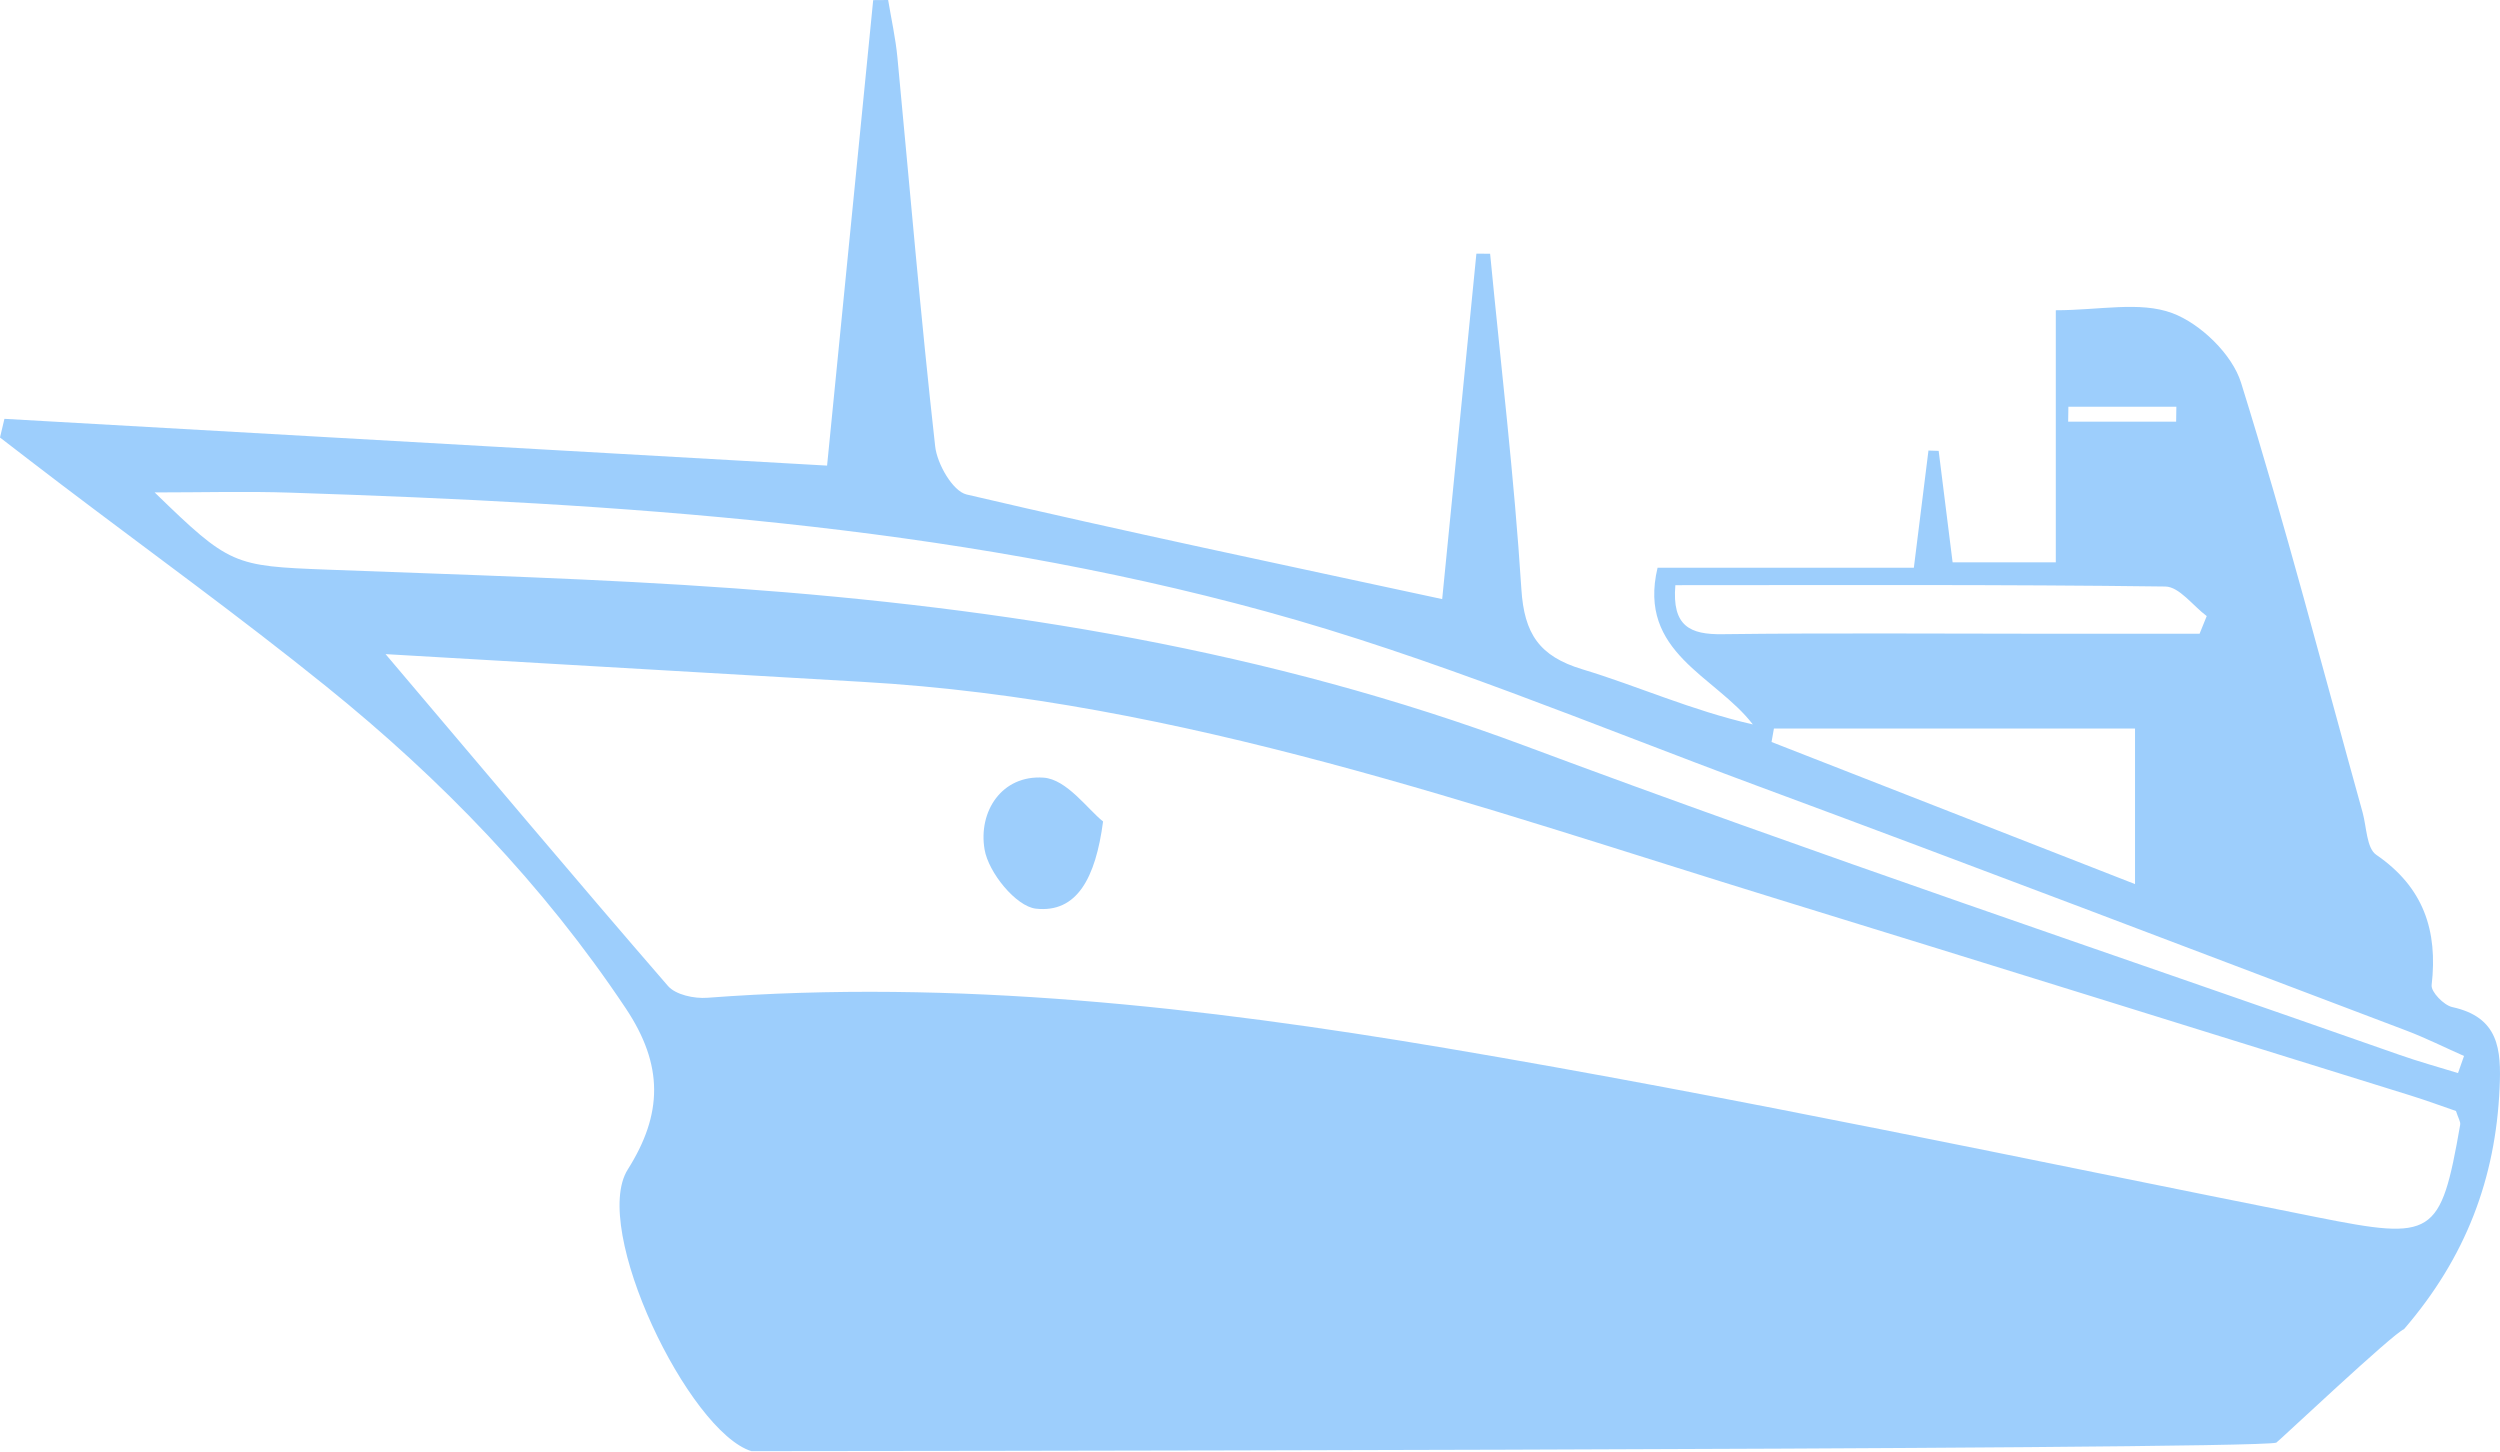
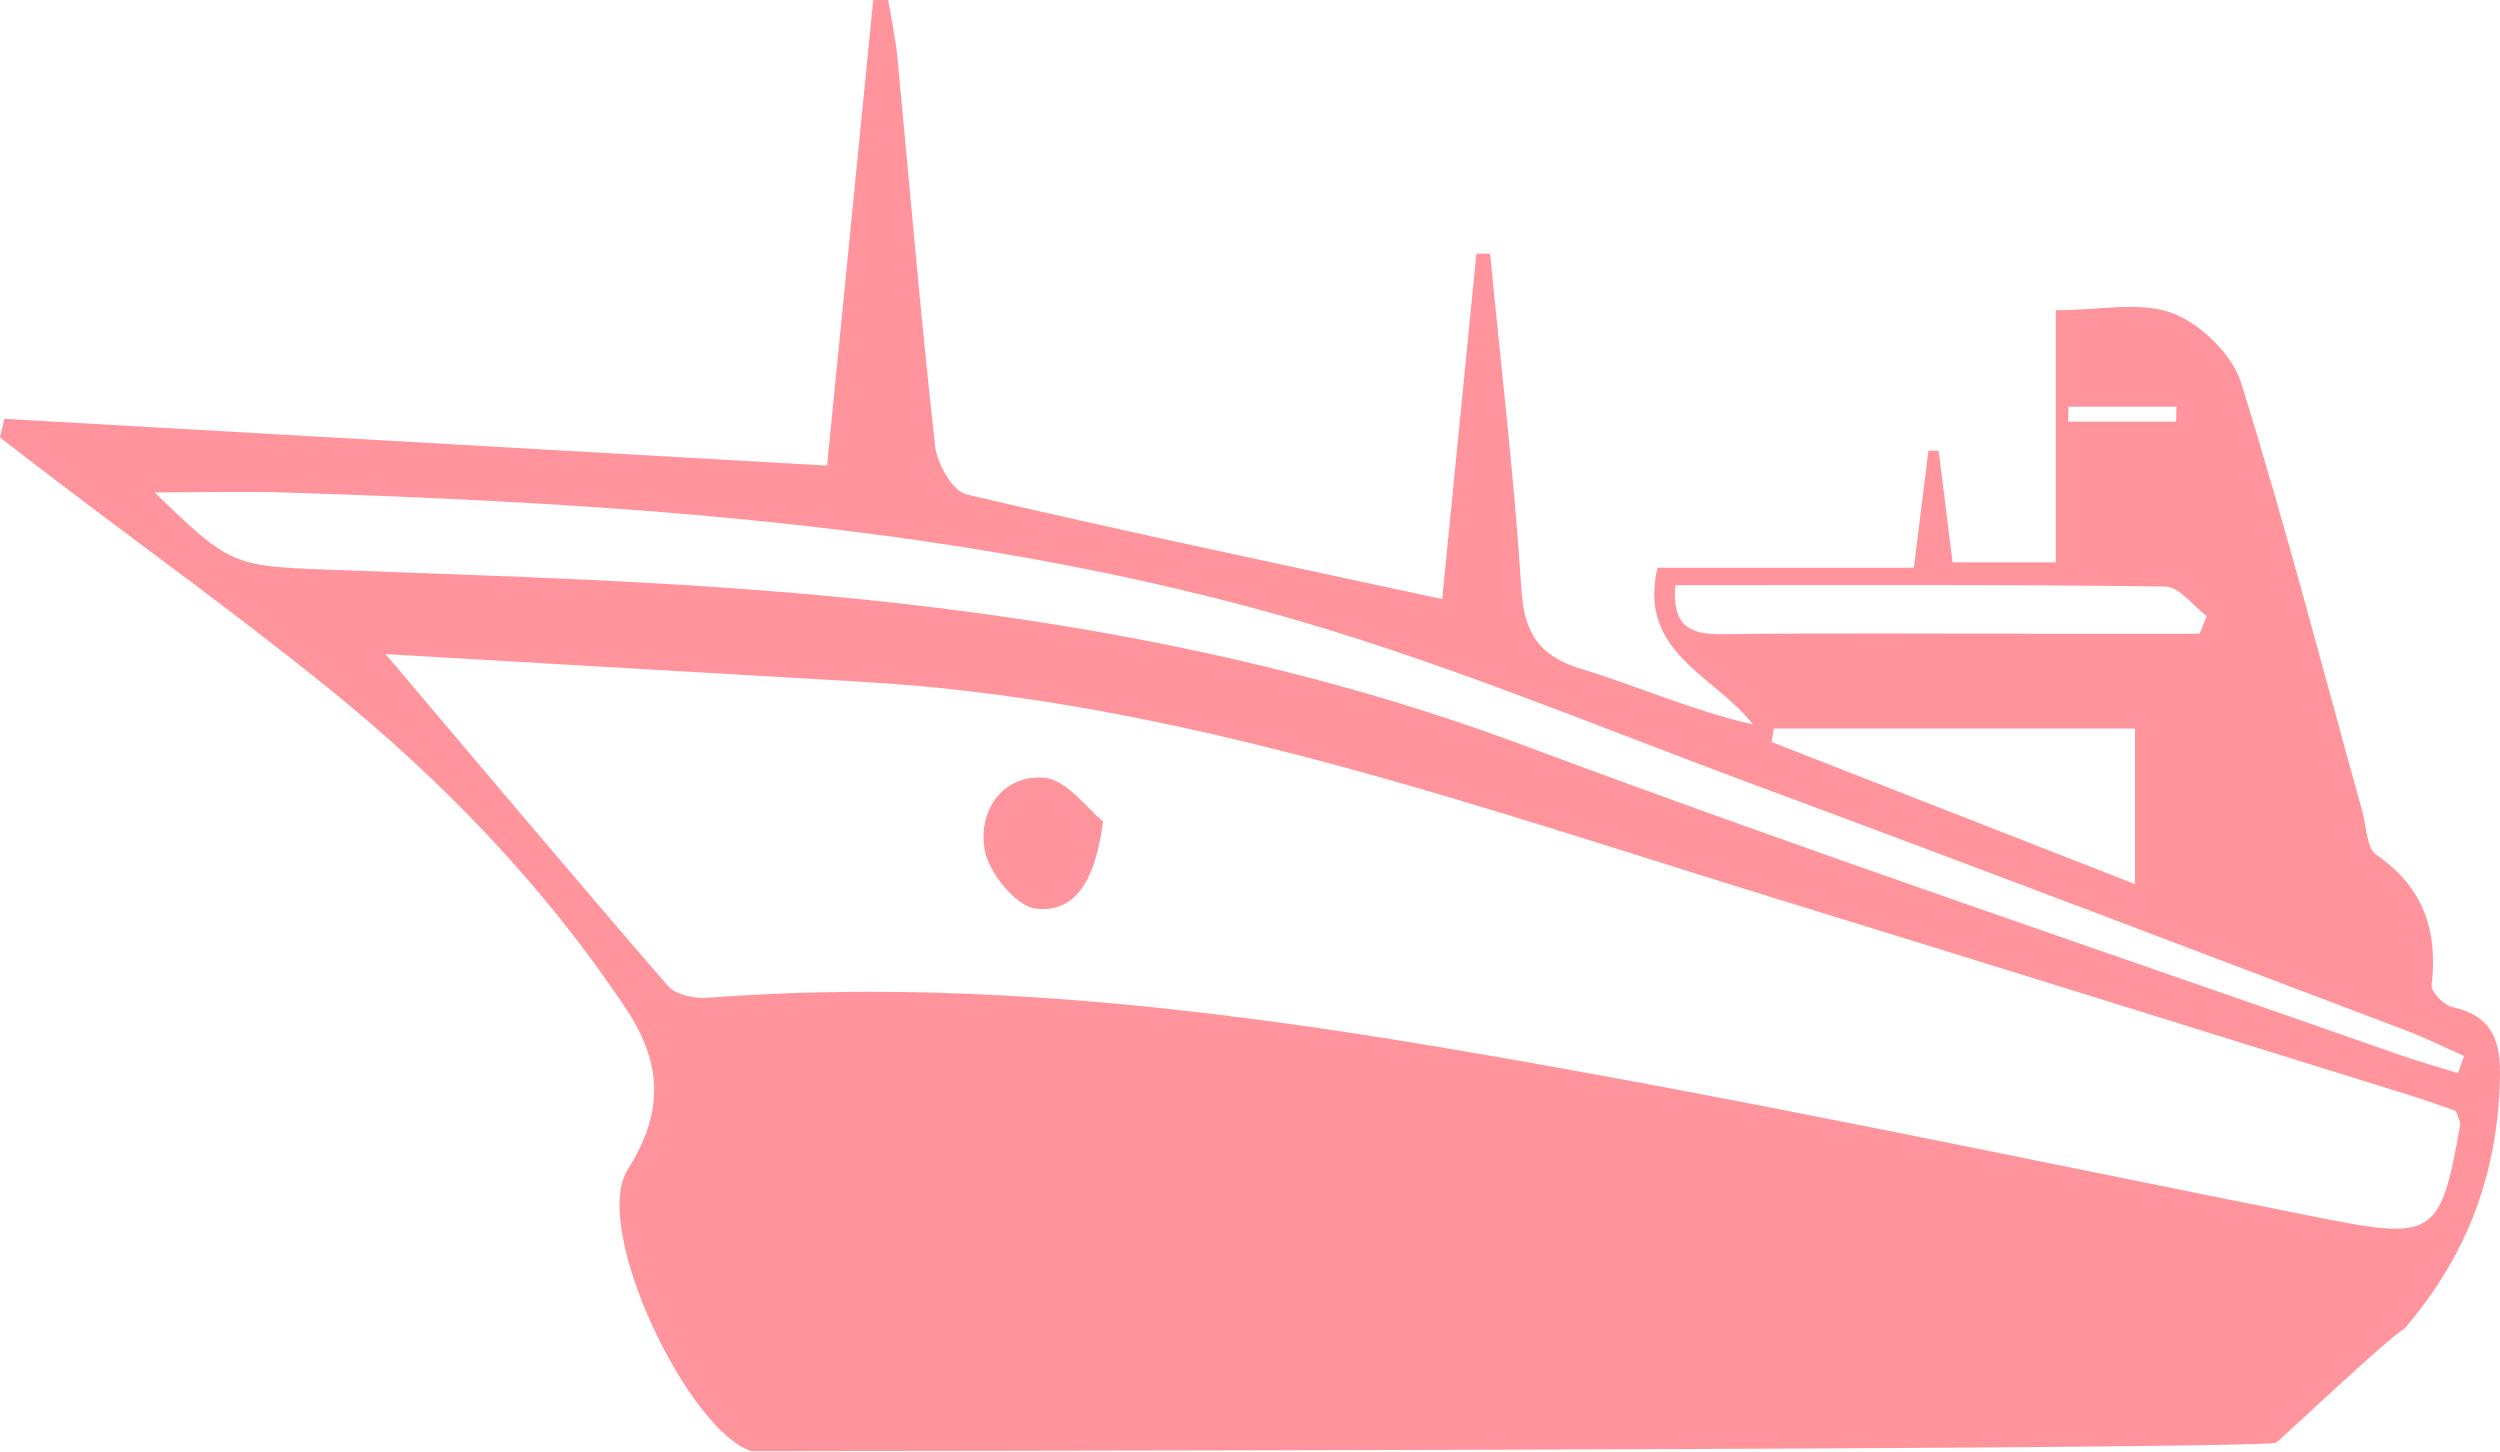
<svg xmlns="http://www.w3.org/2000/svg" width="174" height="101" viewBox="0 0 174 101" fill="none">
-   <path d="M170.676 70.092C170.093 69.966 169.194 69.036 169.241 68.571C169.683 64.764 168.681 61.754 165.385 59.492C164.715 59.035 164.715 57.561 164.439 56.552C161.663 46.568 159.061 36.52 155.977 26.637C155.362 24.659 153.154 22.523 151.183 21.79C148.928 20.955 146.12 21.593 143.084 21.593V39.136H135.901C135.554 36.378 135.246 33.879 134.931 31.381C134.694 31.373 134.458 31.366 134.221 31.358C133.898 33.974 133.574 36.59 133.204 39.514H115.367C113.947 45.441 119.404 47.032 121.998 50.421C117.669 49.428 113.979 47.742 110.131 46.583C107.134 45.677 106.085 44.109 105.888 41.004C105.391 33.21 104.461 25.439 103.712 17.661C103.396 17.661 103.073 17.653 102.757 17.653C101.945 25.809 101.141 33.974 100.376 41.697C89.249 39.294 78.225 36.984 67.272 34.415C66.31 34.187 65.222 32.288 65.088 31.066C64.079 22.066 63.322 13.043 62.462 4.019C62.336 2.672 62.036 1.34 61.815 0L60.774 0.008C59.686 10.954 58.606 21.909 57.565 32.406C38.103 31.302 19.201 30.223 0.308 29.151C0.205 29.584 0.103 30.018 0 30.451C1.412 31.531 2.815 32.626 4.235 33.698C10.401 38.379 16.678 42.911 22.703 47.773C30.707 54.228 37.796 61.549 43.552 70.178C46.202 74.15 46.123 77.547 43.694 81.393C41.092 85.506 47.937 99.637 52.297 101C52.297 101 156.932 100.929 158.43 100.409C158.525 100.377 166.615 92.749 167.317 92.512C171.638 87.5 173.689 82.015 173.972 75.742C174.099 73.023 173.917 70.801 170.676 70.092ZM143.96 28.308H151.475C151.467 28.654 151.467 29.001 151.459 29.348H143.944C143.944 28.993 143.952 28.647 143.96 28.308ZM119.885 44.14C117.638 44.172 116.36 43.596 116.605 40.728C127.96 40.728 139.339 40.673 150.71 40.822C151.68 40.838 152.626 42.162 153.588 42.879C153.423 43.289 153.257 43.699 153.091 44.109C149.622 44.109 146.152 44.109 142.682 44.109C135.081 44.109 127.479 44.046 119.885 44.14ZM148.597 50.705V61.533C139.946 58.152 131.627 54.898 123.299 51.643C123.355 51.328 123.41 51.02 123.465 50.705H148.597ZM161.261 84.718C141.058 80.699 120.902 76.373 100.597 72.944C83.643 70.084 66.523 68.137 49.23 69.445C48.323 69.516 47.022 69.24 46.486 68.618C39.996 61.123 33.616 53.526 26.835 45.527C37.867 46.166 48.954 46.82 60.041 47.458C82.2 48.727 102.892 56.166 123.812 62.605C138.479 67.121 153.123 71.691 167.774 76.246C168.886 76.593 169.974 76.995 170.936 77.326C171.086 77.807 171.268 78.067 171.228 78.288C169.864 86.105 169.375 86.334 161.261 84.718ZM171.078 74.686C169.722 74.268 168.342 73.89 167.002 73.417C146.704 66.285 126.296 59.437 106.14 51.911C88.343 45.267 69.914 42.296 51.13 40.949C41.707 40.271 32.244 40.011 22.797 39.648C16.236 39.396 15.992 39.349 10.764 34.273C14.147 34.273 17.183 34.187 20.211 34.289C43.079 35.038 65.924 36.48 88.074 42.548C99.674 45.724 110.864 50.453 122.172 54.645C137.304 60.248 152.374 66.009 167.467 71.723C168.839 72.243 170.156 72.905 171.496 73.496C171.354 73.89 171.22 74.292 171.078 74.686Z" fill="#9DCEFC" />
-   <path d="M72.634 54.125C69.725 53.92 68.076 56.481 68.526 59.122C68.794 60.721 70.71 63.086 72.098 63.243C74.953 63.558 76.254 61.115 76.774 57.175C75.718 56.34 74.243 54.236 72.634 54.125Z" fill="#9DCEFC" />
+   <path d="M170.676 70.092C170.093 69.966 169.194 69.036 169.241 68.571C169.683 64.764 168.681 61.754 165.385 59.492C164.715 59.035 164.715 57.561 164.439 56.552C161.663 46.568 159.061 36.52 155.977 26.637C155.362 24.659 153.154 22.523 151.183 21.79C148.928 20.955 146.12 21.593 143.084 21.593V39.136H135.901C135.554 36.378 135.246 33.879 134.931 31.381C134.694 31.373 134.458 31.366 134.221 31.358C133.898 33.974 133.574 36.59 133.204 39.514H115.367C113.947 45.441 119.404 47.032 121.998 50.421C117.669 49.428 113.979 47.742 110.131 46.583C107.134 45.677 106.085 44.109 105.888 41.004C105.391 33.21 104.461 25.439 103.712 17.661C103.396 17.661 103.073 17.653 102.757 17.653C101.945 25.809 101.141 33.974 100.376 41.697C89.249 39.294 78.225 36.984 67.272 34.415C66.31 34.187 65.222 32.288 65.088 31.066C64.079 22.066 63.322 13.043 62.462 4.019C62.336 2.672 62.036 1.34 61.815 0L60.774 0.008C59.686 10.954 58.606 21.909 57.565 32.406C38.103 31.302 19.201 30.223 0.308 29.151C0.205 29.584 0.103 30.018 0 30.451C1.412 31.531 2.815 32.626 4.235 33.698C10.401 38.379 16.678 42.911 22.703 47.773C30.707 54.228 37.796 61.549 43.552 70.178C46.202 74.15 46.123 77.547 43.694 81.393C41.092 85.506 47.937 99.637 52.297 101C52.297 101 156.932 100.929 158.43 100.409C158.525 100.377 166.615 92.749 167.317 92.512C171.638 87.5 173.689 82.015 173.972 75.742C174.099 73.023 173.917 70.801 170.676 70.092ZM143.96 28.308H151.475C151.467 28.654 151.467 29.001 151.459 29.348H143.944C143.944 28.993 143.952 28.647 143.96 28.308ZM119.885 44.14C117.638 44.172 116.36 43.596 116.605 40.728C127.96 40.728 139.339 40.673 150.71 40.822C151.68 40.838 152.626 42.162 153.588 42.879C153.423 43.289 153.257 43.699 153.091 44.109C149.622 44.109 146.152 44.109 142.682 44.109C135.081 44.109 127.479 44.046 119.885 44.14ZM148.597 50.705V61.533C139.946 58.152 131.627 54.898 123.299 51.643C123.355 51.328 123.41 51.02 123.465 50.705H148.597ZM161.261 84.718C141.058 80.699 120.902 76.373 100.597 72.944C83.643 70.084 66.523 68.137 49.23 69.445C48.323 69.516 47.022 69.24 46.486 68.618C39.996 61.123 33.616 53.526 26.835 45.527C37.867 46.166 48.954 46.82 60.041 47.458C82.2 48.727 102.892 56.166 123.812 62.605C138.479 67.121 153.123 71.691 167.774 76.246C168.886 76.593 169.974 76.995 170.936 77.326C171.086 77.807 171.268 78.067 171.228 78.288C169.864 86.105 169.375 86.334 161.261 84.718ZM171.078 74.686C169.722 74.268 168.342 73.89 167.002 73.417C146.704 66.285 126.296 59.437 106.14 51.911C88.343 45.267 69.914 42.296 51.13 40.949C41.707 40.271 32.244 40.011 22.797 39.648C16.236 39.396 15.992 39.349 10.764 34.273C14.147 34.273 17.183 34.187 20.211 34.289C43.079 35.038 65.924 36.48 88.074 42.548C99.674 45.724 110.864 50.453 122.172 54.645C137.304 60.248 152.374 66.009 167.467 71.723C168.839 72.243 170.156 72.905 171.496 73.496C171.354 73.89 171.22 74.292 171.078 74.686Z" fill="#ff949c" />
+   <path d="M72.634 54.125C69.725 53.92 68.076 56.481 68.526 59.122C68.794 60.721 70.71 63.086 72.098 63.243C74.953 63.558 76.254 61.115 76.774 57.175C75.718 56.34 74.243 54.236 72.634 54.125Z" fill="#ff949c" />
</svg>
